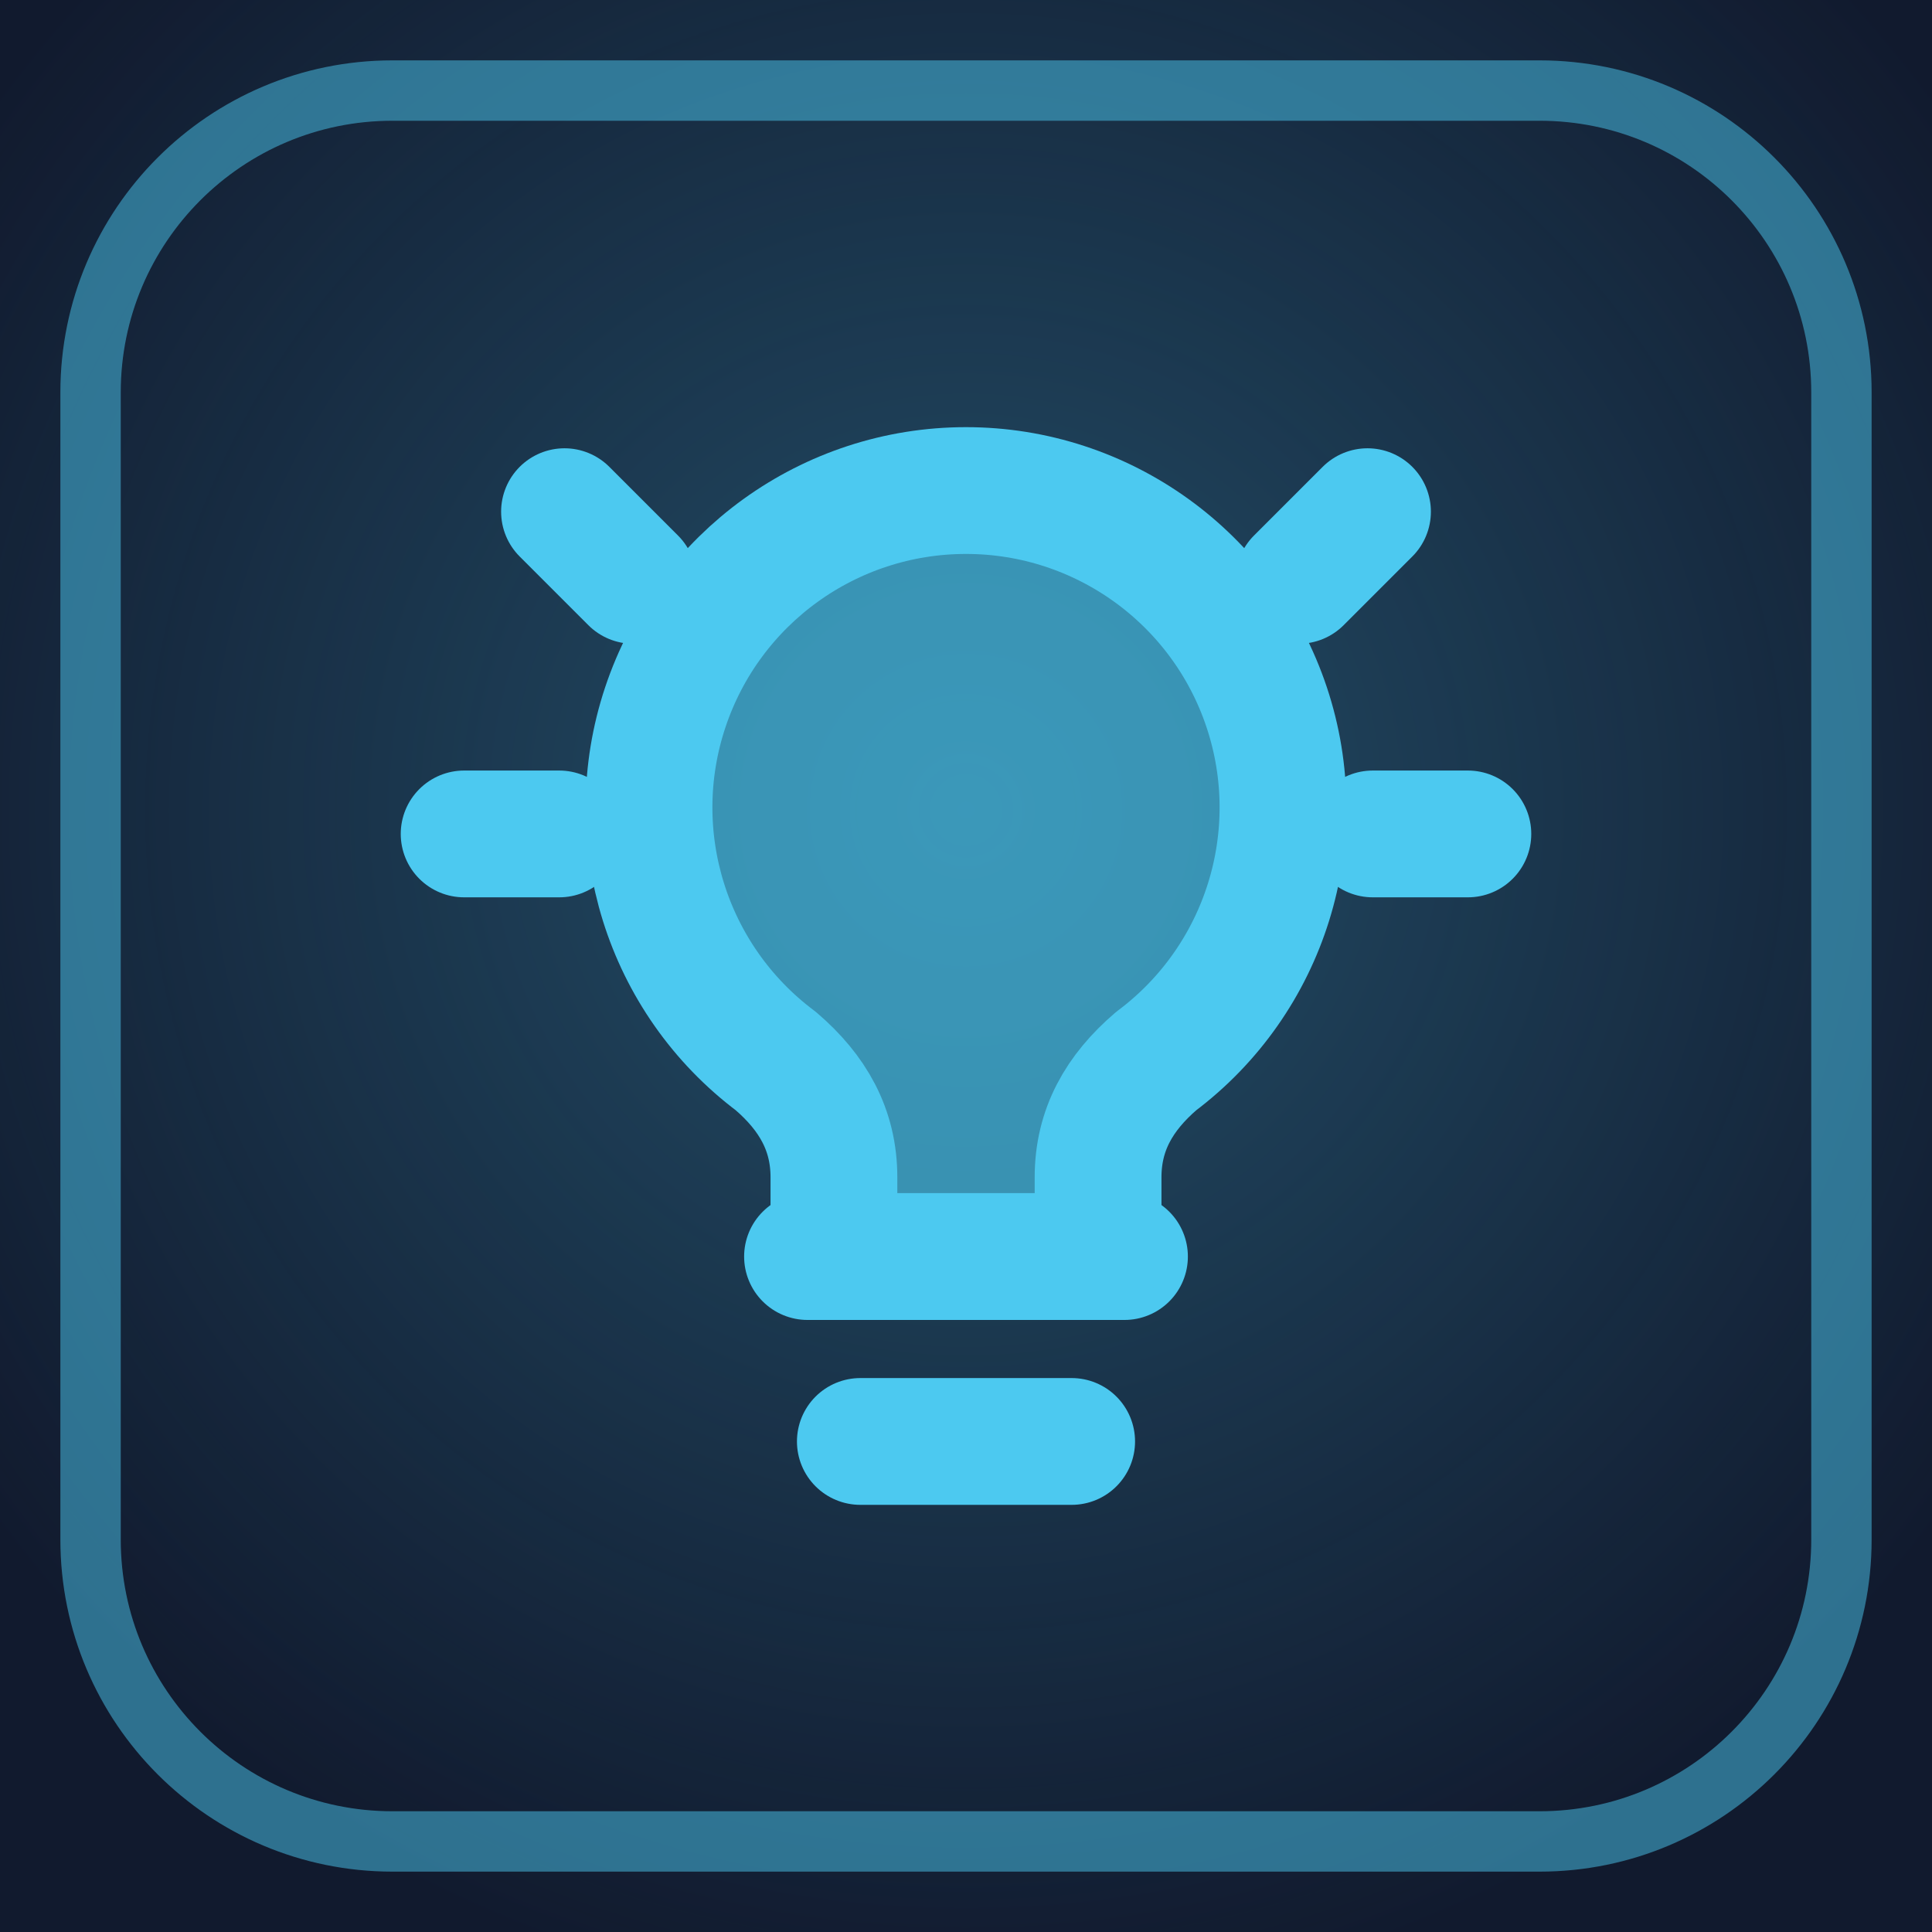
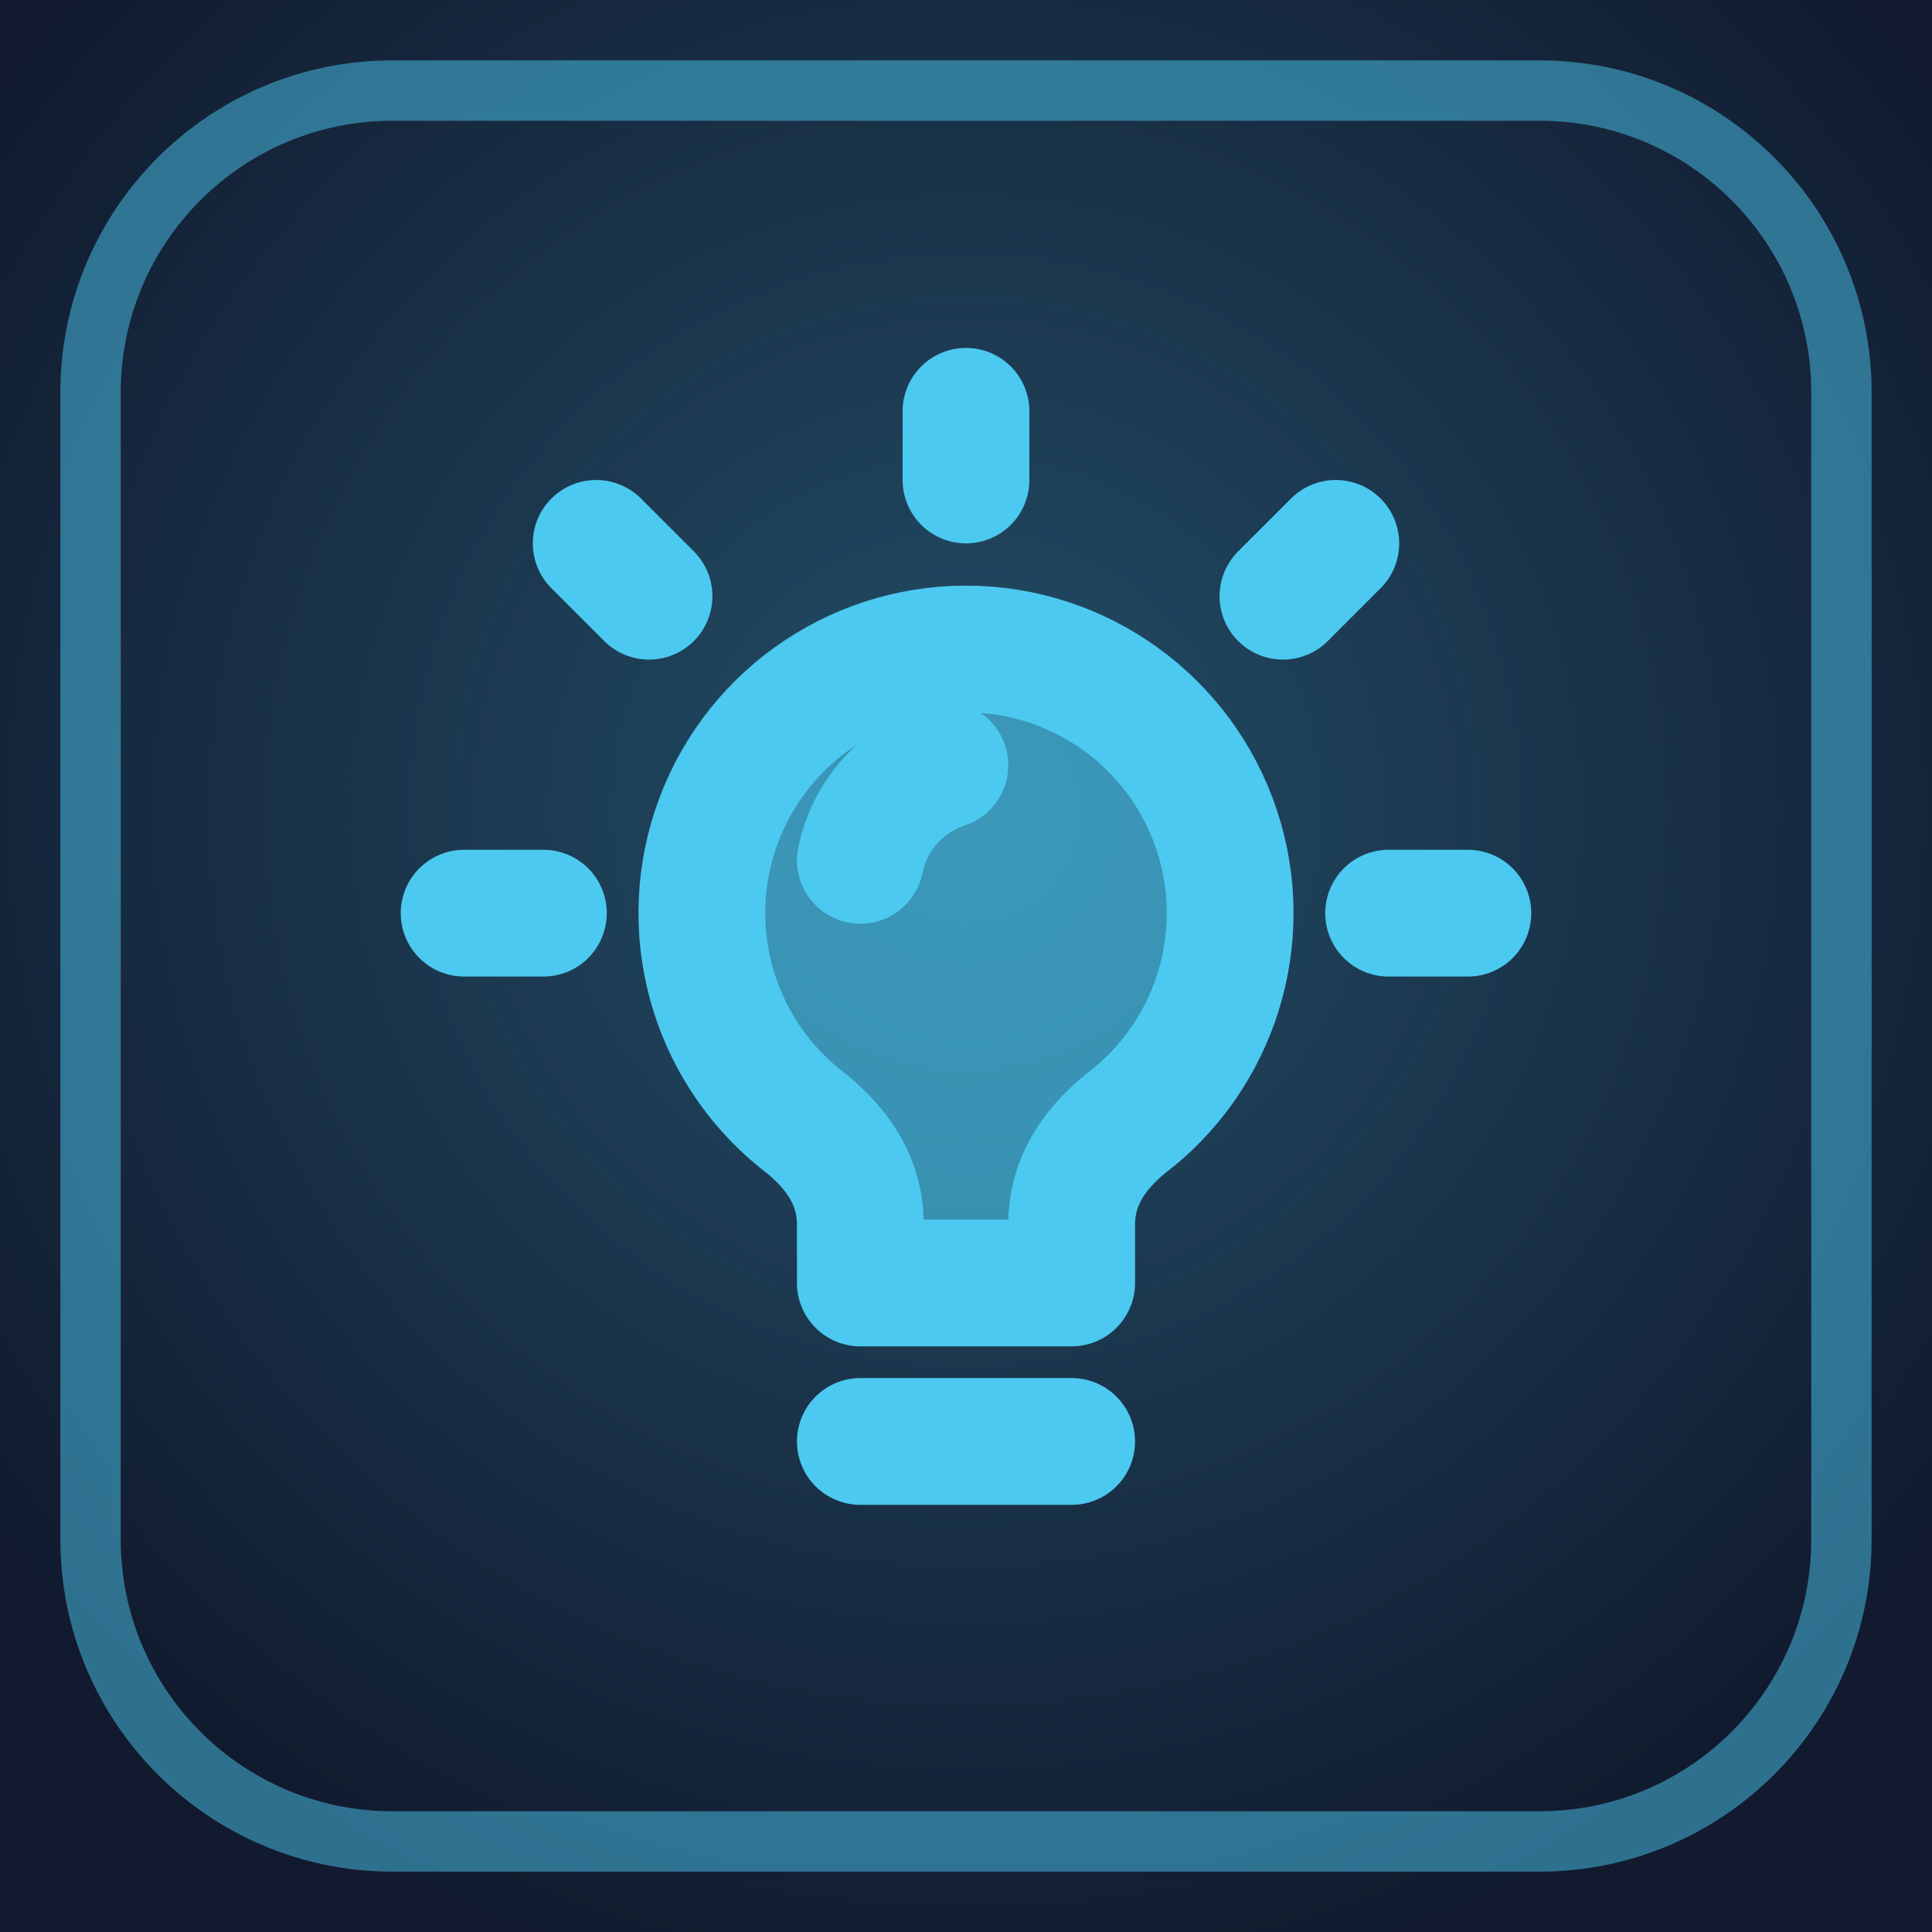
<svg xmlns="http://www.w3.org/2000/svg" viewBox="0 0 64 64" width="256" height="256">
  <defs>
    <radialGradient id="glow" cx="50%" cy="42%" r="62%">
      <stop offset="0" stop-color="#4cc9f0" stop-opacity="0.3" />
      <stop offset="1" stop-color="#4cc9f0" stop-opacity="0" />
    </radialGradient>
  </defs>
  <rect width="64" height="64" fill="#111a2e" />
  <rect width="64" height="64" fill="url(#glow)" />
  <rect x="3" y="3" width="58" height="58" rx="10" fill="none" stroke="#4cc9f0" stroke-opacity="0.5" stroke-width="2" />
  <g transform="translate(11 11) scale(1.75)" color="#4cc9f0" fill="none" stroke="currentColor" stroke-width="2.4" stroke-linecap="round" stroke-linejoin="round">
-     <path d="M9 17.5h6M10 21h4" />
-     <path d="M12 3a6 6 0 0 0-3.6 10.8c.7.6 1.1 1.3 1.1 2.2v1.5h5V16c0-.9.4-1.6 1.1-2.2A6 6 0 0 0 12 3z" fill="currentColor" fill-opacity="0.6" />
-     <path d="M2.5 9.5h1.8M19.7 9.5h1.8M4.4 3.4l1.3 1.3M19.6 3.4l-1.3 1.3" />
+     <path d="M12 6a5 5 0 0 0-3 9c.6.5 1 1.1 1 1.9V18h4v-1.1c0-.8.4-1.4 1-1.9a5 5 0 0 0-3-9z" fill="currentColor" fill-opacity="0.6" />
+     <path d="M10 21h4" />
+     <path d="M10 10a2.4 2.4 0 0 1 1.6-1.8" />
+     <path d="M12 1.5v1.3M2.5 11h1.5M20 11h1.5M5 4l1 1M19 4l-1 1" />
  </g>
</svg>
